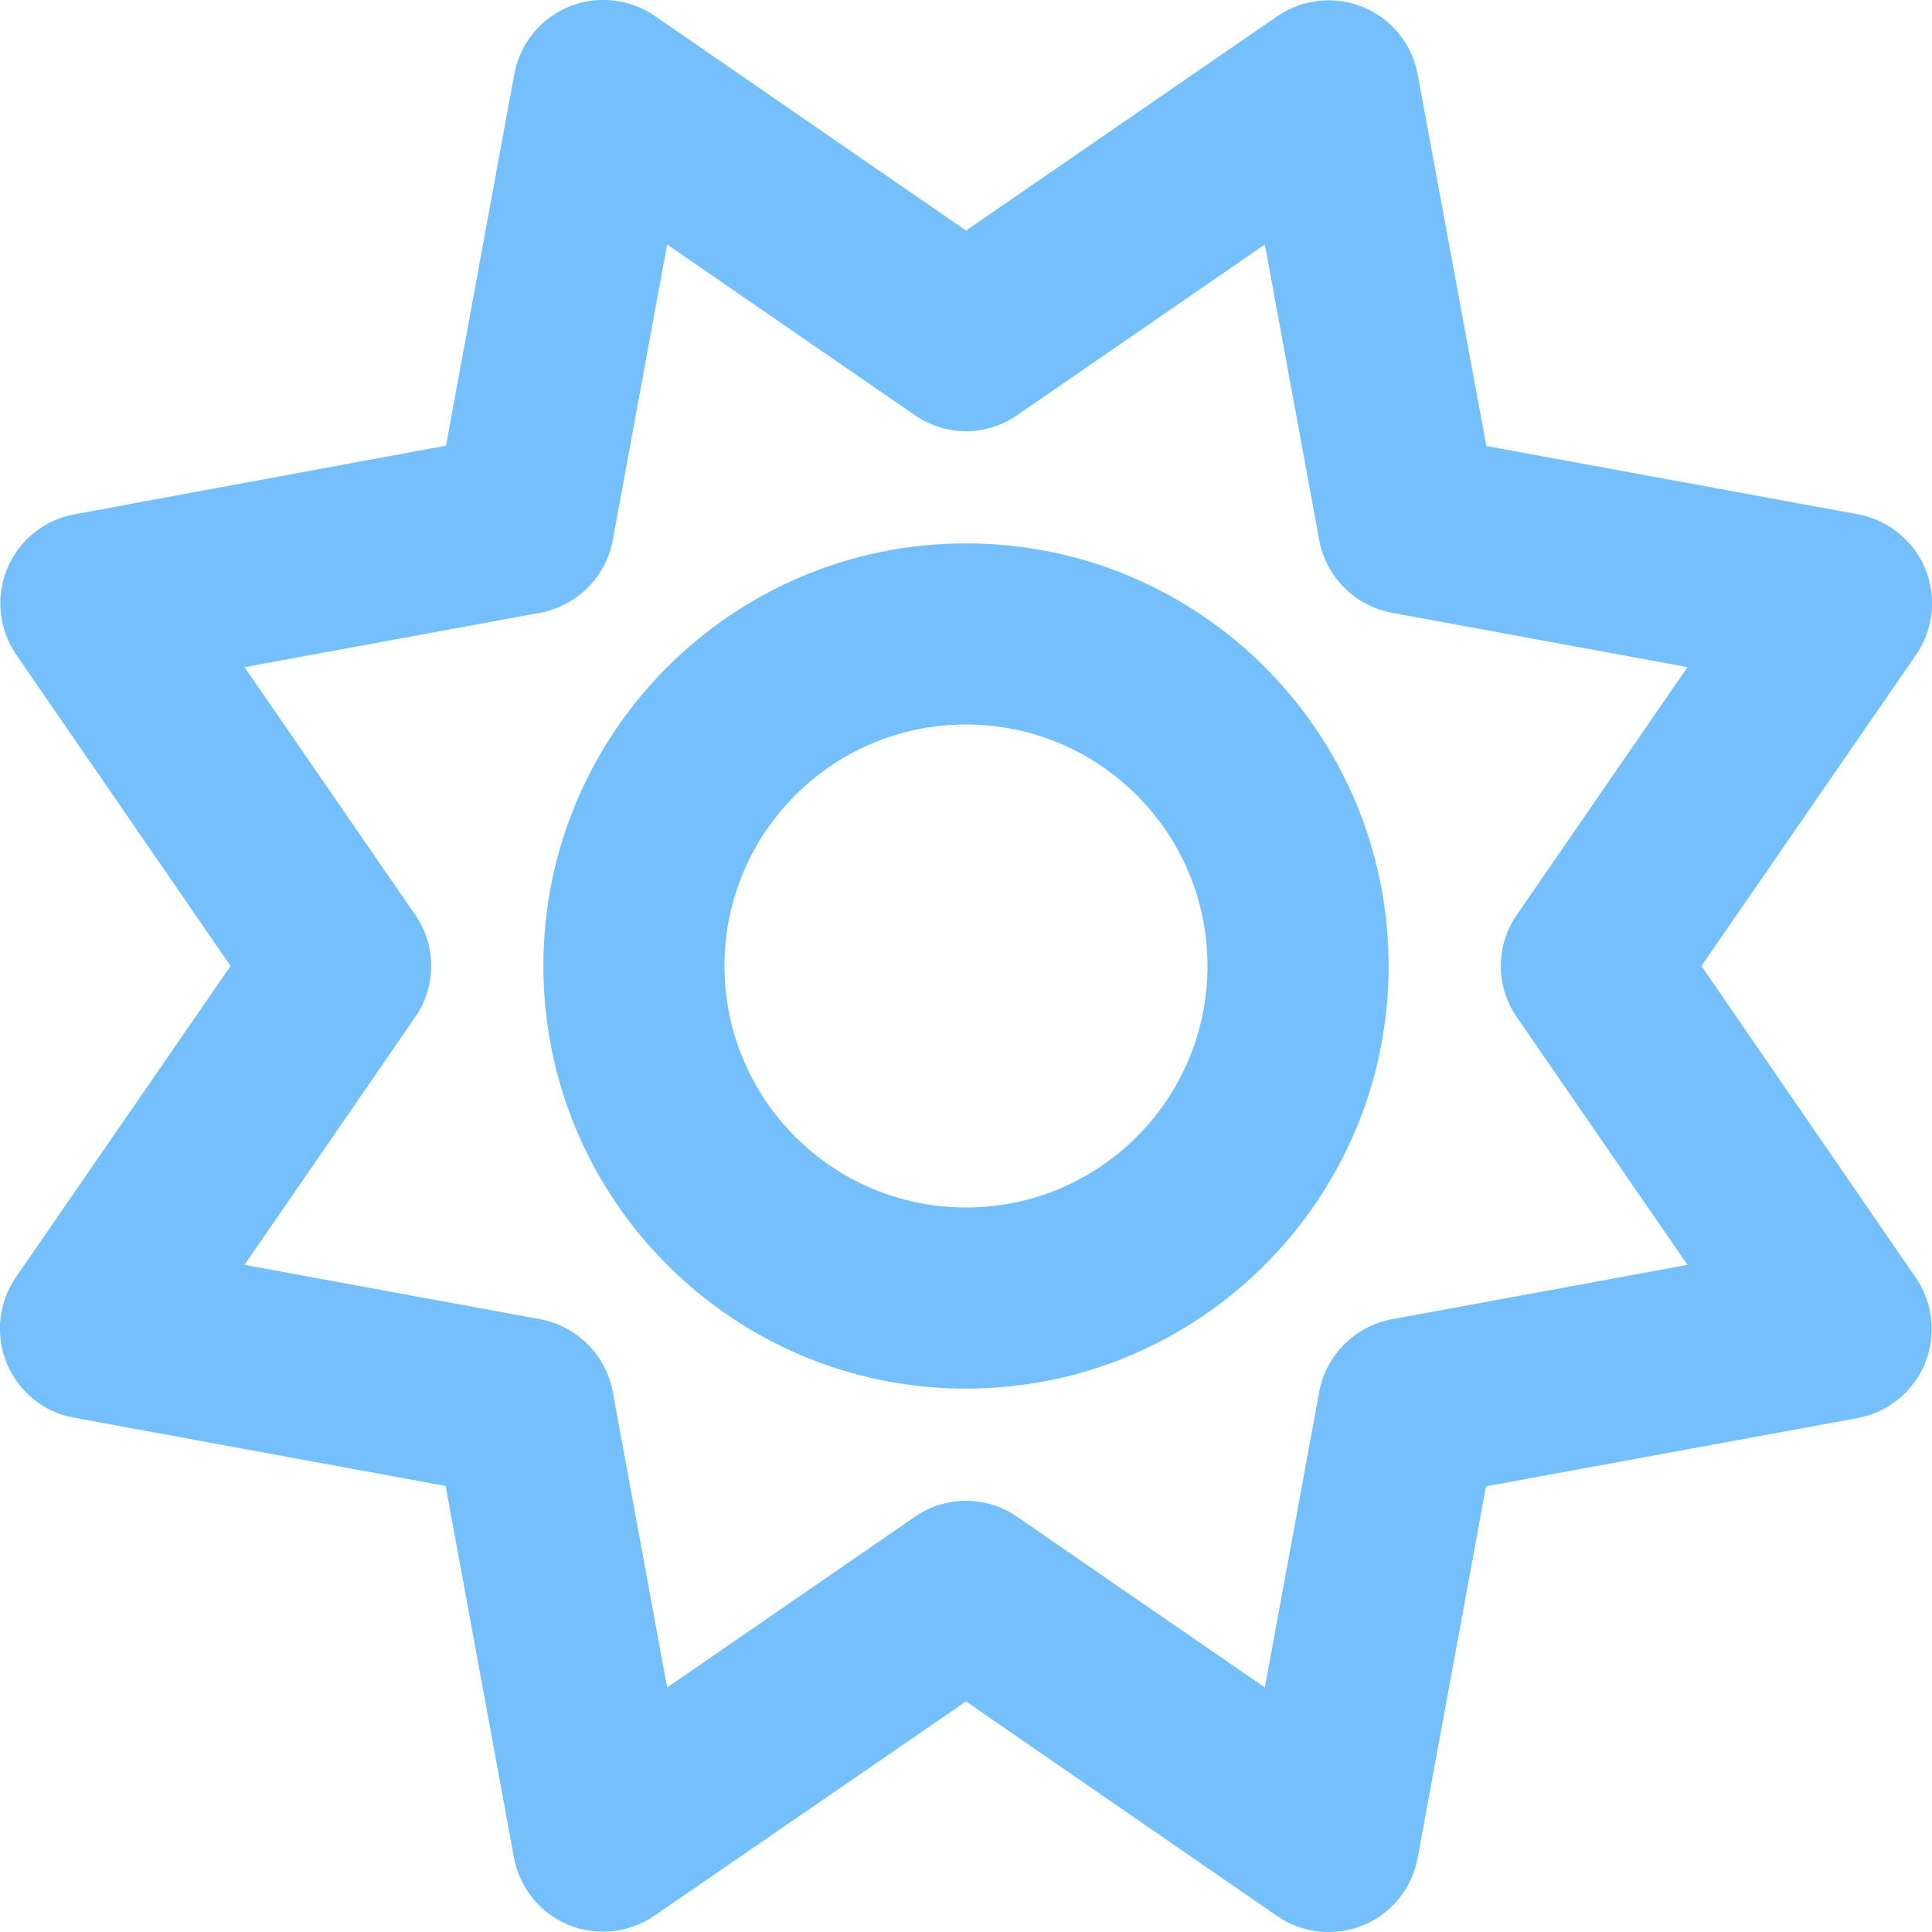
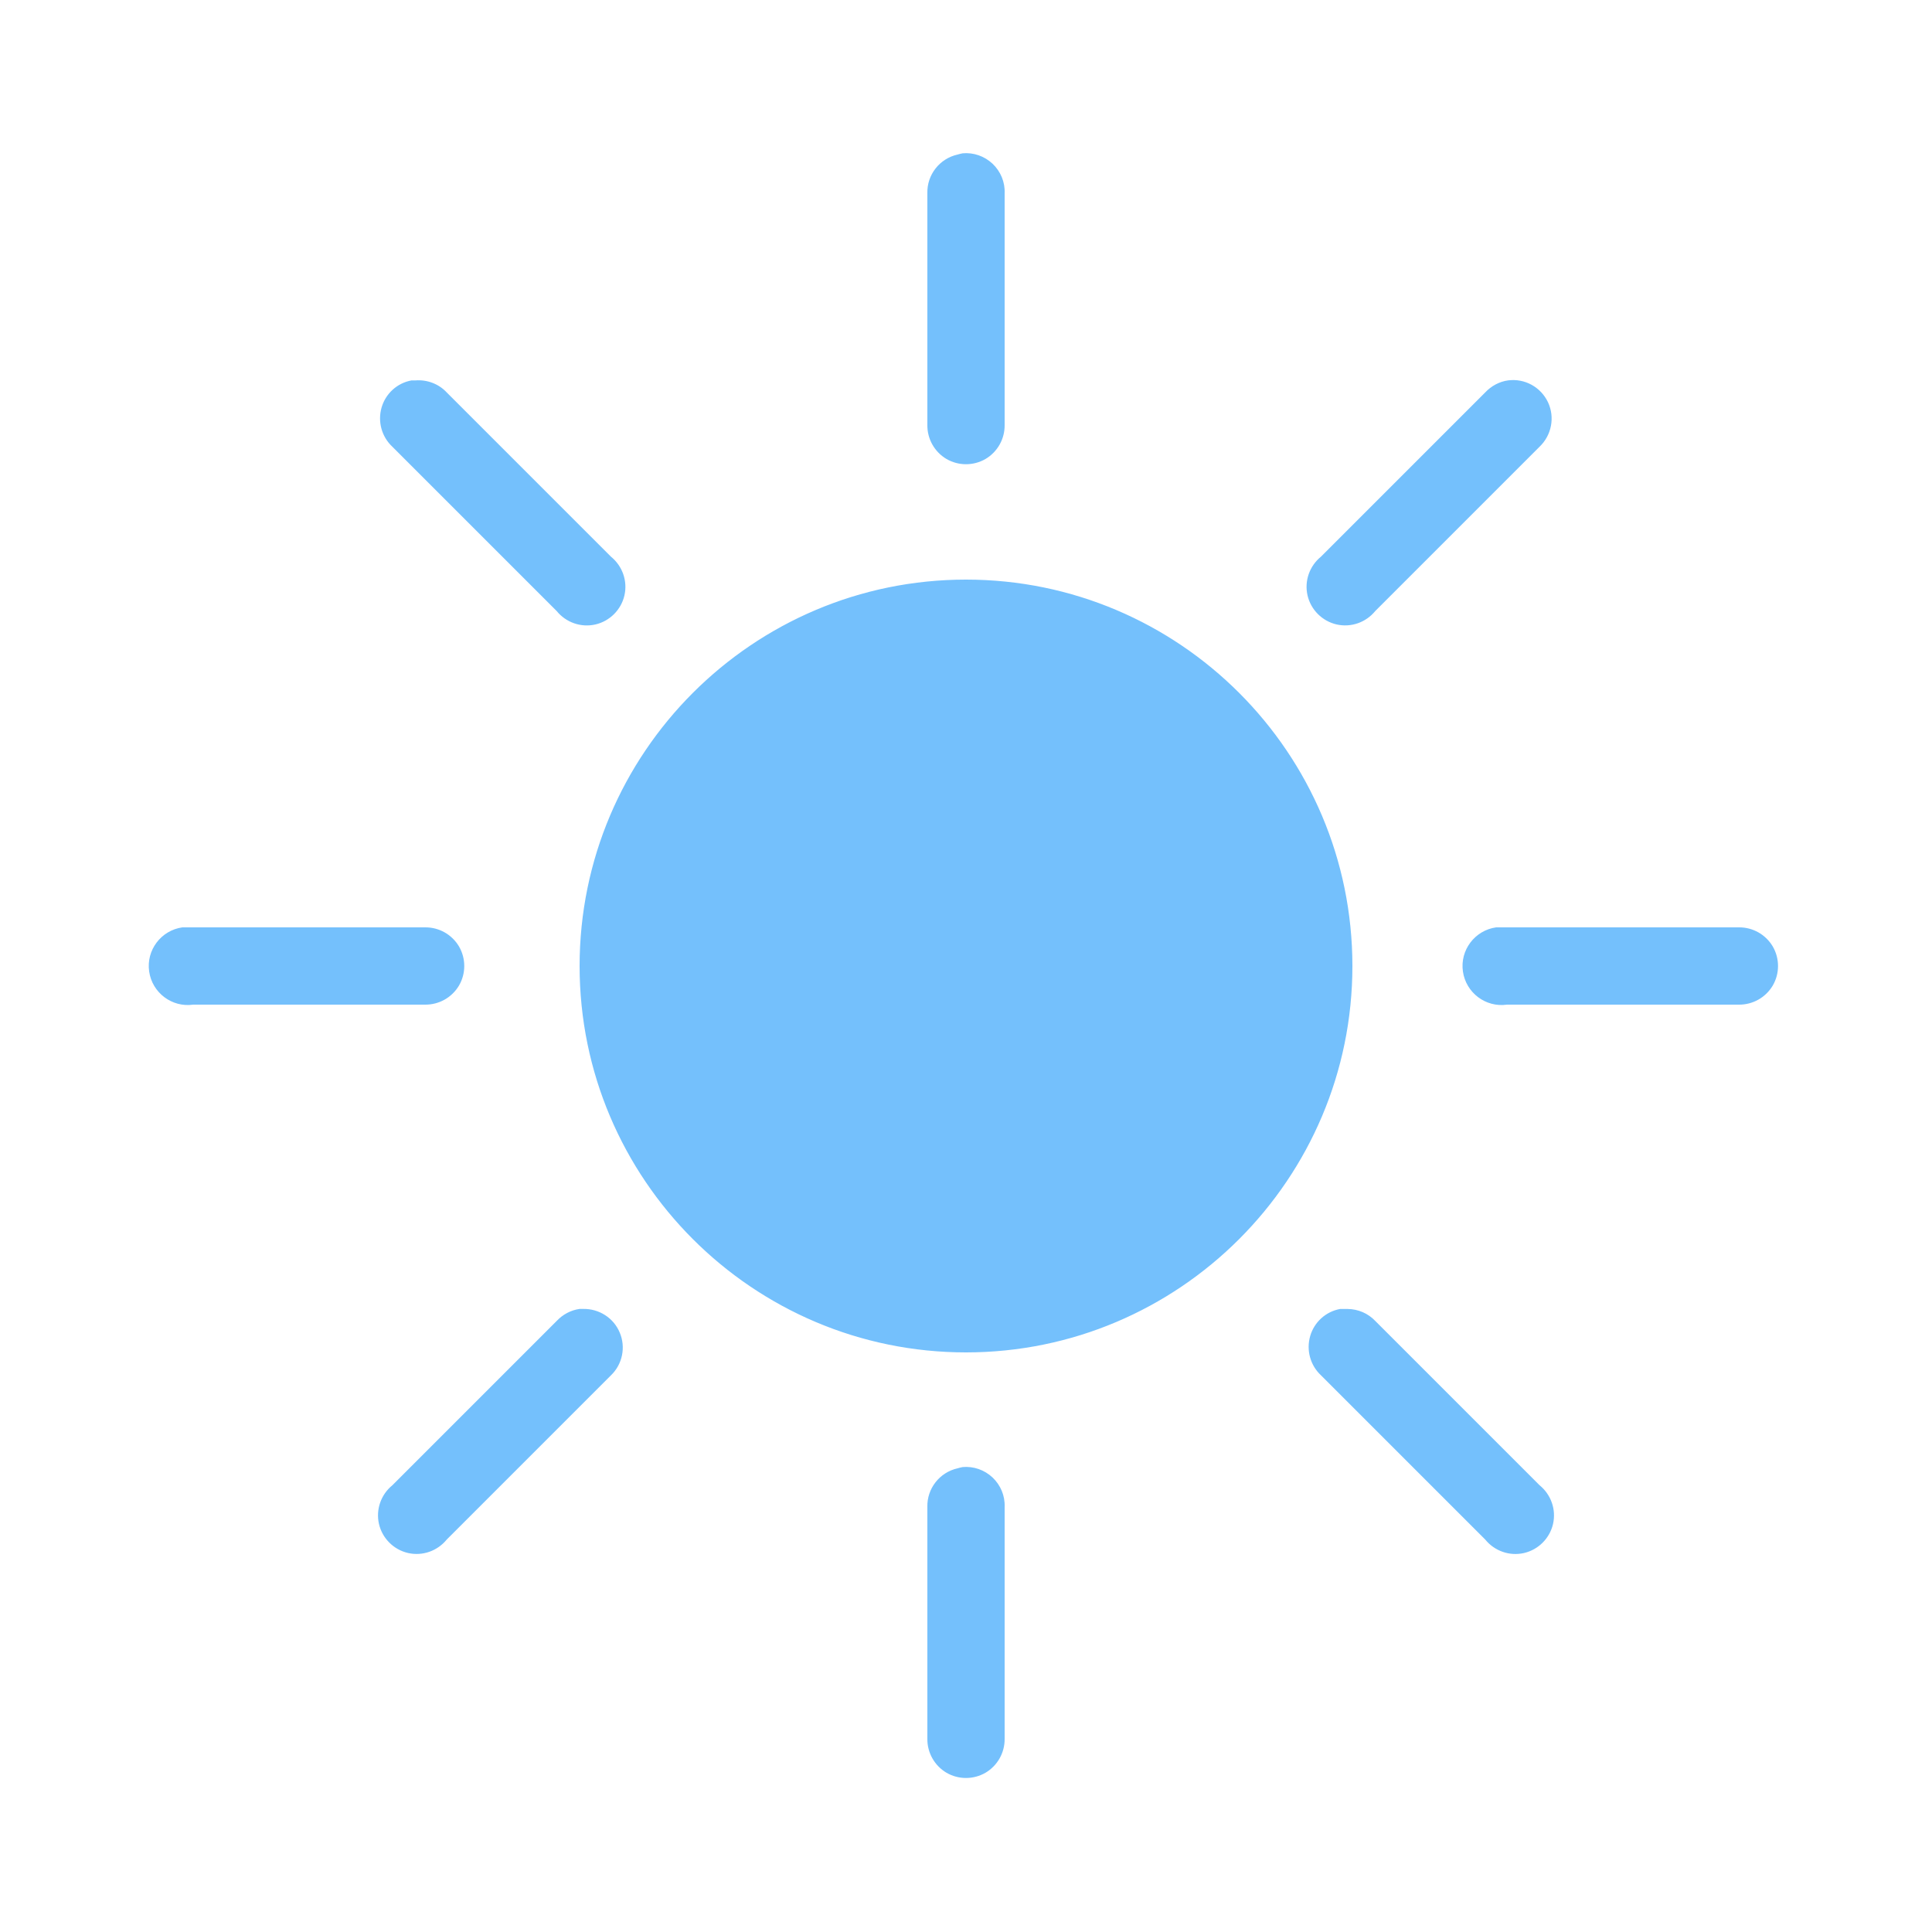
- <svg xmlns="http://www.w3.org/2000/svg" viewBox="0 0 512 512">
-   <path fill="#74C0FC" d="M375.7 19.7c-1.5-8-6.9-14.7-14.4-17.8s-16.1-2.2-22.8 2.4L256 61.1 173.5 4.2c-6.7-4.6-15.3-5.5-22.8-2.4s-12.9 9.8-14.4 17.8l-18.1 98.5L19.7 136.3c-8 1.5-14.7 6.9-17.8 14.4s-2.2 16.1 2.4 22.8L61.1 256 4.2 338.5c-4.6 6.7-5.5 15.3-2.4 22.8s9.8 13 17.8 14.4l98.5 18.1 18.1 98.5c1.5 8 6.9 14.7 14.4 17.8s16.1 2.2 22.8-2.4L256 450.9l82.5 56.9c6.7 4.6 15.3 5.5 22.8 2.4s12.9-9.8 14.4-17.8l18.1-98.5 98.5-18.1c8-1.5 14.7-6.9 17.8-14.4s2.2-16.1-2.4-22.8L450.9 256l56.9-82.5c4.6-6.7 5.5-15.3 2.4-22.8s-9.8-12.9-17.8-14.4l-98.5-18.1L375.7 19.7zM269.6 110l65.6-45.2 14.4 78.3c1.8 9.8 9.5 17.5 19.3 19.3l78.3 14.4L402 242.4c-5.7 8.2-5.7 19 0 27.2l45.2 65.6-78.3 14.4c-9.8 1.8-17.5 9.5-19.3 19.3l-14.4 78.3L269.6 402c-8.2-5.7-19-5.7-27.2 0l-65.6 45.2-14.4-78.3c-1.8-9.8-9.5-17.5-19.3-19.3L64.8 335.2 110 269.6c5.7-8.2 5.7-19 0-27.2L64.8 176.8l78.3-14.4c9.8-1.8 17.5-9.5 19.3-19.3l14.4-78.3L242.4 110c8.2 5.7 19 5.7 27.2 0zM256 368a112 112 0 1 0 0-224 112 112 0 1 0 0 224zM192 256a64 64 0 1 1 128 0 64 64 0 1 1 -128 0z" />
+ <svg xmlns="http://www.w3.org/2000/svg" viewBox="0,0,256,256" width="50px" height="50px" fill-rule="nonzero">
+   <g fill="#74c0fc" fill-rule="nonzero" stroke="none" stroke-width="1" stroke-linecap="butt" stroke-linejoin="miter" stroke-miterlimit="10" stroke-dasharray="" stroke-dashoffset="0" font-family="none" font-weight="none" font-size="none" text-anchor="none" style="mix-blend-mode: normal">
+     <g transform="scale(5.12,5.12)">
+       <path d="M24.906,3.969c-0.043,0.008 -0.086,0.02 -0.125,0.031c-0.465,0.105 -0.793,0.523 -0.781,1v6c-0.004,0.359 0.184,0.695 0.496,0.879c0.312,0.18 0.695,0.18 1.008,0c0.312,-0.184 0.5,-0.52 0.496,-0.879v-6c0.012,-0.289 -0.105,-0.566 -0.312,-0.762c-0.211,-0.199 -0.496,-0.297 -0.781,-0.27zM10.656,9.844c-0.375,0.066 -0.676,0.34 -0.781,0.703c-0.105,0.367 0.004,0.758 0.281,1.016l4.25,4.25c0.242,0.297 0.629,0.434 1.004,0.348c0.371,-0.086 0.664,-0.379 0.75,-0.75c0.086,-0.375 -0.051,-0.762 -0.348,-1.004l-4.25,-4.25c-0.207,-0.223 -0.508,-0.336 -0.812,-0.312c-0.031,0 -0.062,0 -0.094,0zM39.031,9.844c-0.227,0.031 -0.438,0.145 -0.594,0.312l-4.25,4.25c-0.297,0.242 -0.434,0.629 -0.348,1.004c0.086,0.371 0.379,0.664 0.75,0.75c0.375,0.086 0.762,-0.051 1.004,-0.348l4.25,-4.25c0.312,-0.297 0.402,-0.762 0.219,-1.152c-0.188,-0.395 -0.602,-0.621 -1.031,-0.566zM25,15c-5.516,0 -10,4.484 -10,10c0,5.516 4.484,10 10,10c5.516,0 10,-4.484 10,-10c0,-5.516 -4.484,-10 -10,-10zM4.719,24c-0.551,0.078 -0.938,0.59 -0.859,1.141c0.078,0.551 0.59,0.938 1.141,0.859h6c0.359,0.004 0.695,-0.184 0.879,-0.496c0.18,-0.312 0.18,-0.695 0,-1.008c-0.184,-0.312 -0.52,-0.5 -0.879,-0.496h-6c-0.031,0 -0.062,0 -0.094,0c-0.031,0 -0.062,0 -0.094,0c-0.031,0 -0.062,0 -0.094,0zM38.719,24c-0.551,0.078 -0.938,0.59 -0.859,1.141c0.078,0.551 0.59,0.938 1.141,0.859h6c0.359,0.004 0.695,-0.184 0.879,-0.496c0.18,-0.312 0.18,-0.695 0,-1.008c-0.184,-0.312 -0.52,-0.5 -0.879,-0.496h-6c-0.031,0 -0.062,0 -0.094,0c-0.031,0 -0.062,0 -0.094,0c-0.031,0 -0.062,0 -0.094,0zM15,33.875c-0.227,0.031 -0.438,0.145 -0.594,0.312l-4.25,4.25c-0.297,0.242 -0.434,0.629 -0.348,1.004c0.086,0.371 0.379,0.664 0.75,0.75c0.375,0.086 0.762,-0.051 1.004,-0.348l4.25,-4.25c0.297,-0.285 0.387,-0.727 0.227,-1.105c-0.156,-0.379 -0.535,-0.621 -0.945,-0.613c-0.031,0 -0.062,0 -0.094,0zM34.688,33.875c-0.375,0.066 -0.676,0.34 -0.781,0.703c-0.105,0.367 0.004,0.758 0.281,1.016l4.25,4.25c0.242,0.297 0.629,0.434 1.004,0.348c0.371,-0.086 0.664,-0.379 0.75,-0.75c0.086,-0.375 -0.051,-0.762 -0.348,-1.004l-4.25,-4.25c-0.188,-0.199 -0.445,-0.309 -0.719,-0.312c-0.031,0 -0.062,0 -0.094,0c-0.031,0 -0.062,0 -0.094,0zM24.906,37.969c-0.043,0.008 -0.086,0.02 -0.125,0.031c-0.465,0.105 -0.793,0.523 -0.781,1v6c-0.004,0.359 0.184,0.695 0.496,0.879c0.312,0.18 0.695,0.18 1.008,0c0.312,-0.184 0.5,-0.52 0.496,-0.879v-6c0.012,-0.289 -0.105,-0.566 -0.312,-0.762c-0.211,-0.199 -0.496,-0.297 -0.781,-0.27z" />
+     </g>
+   </g>
</svg>
